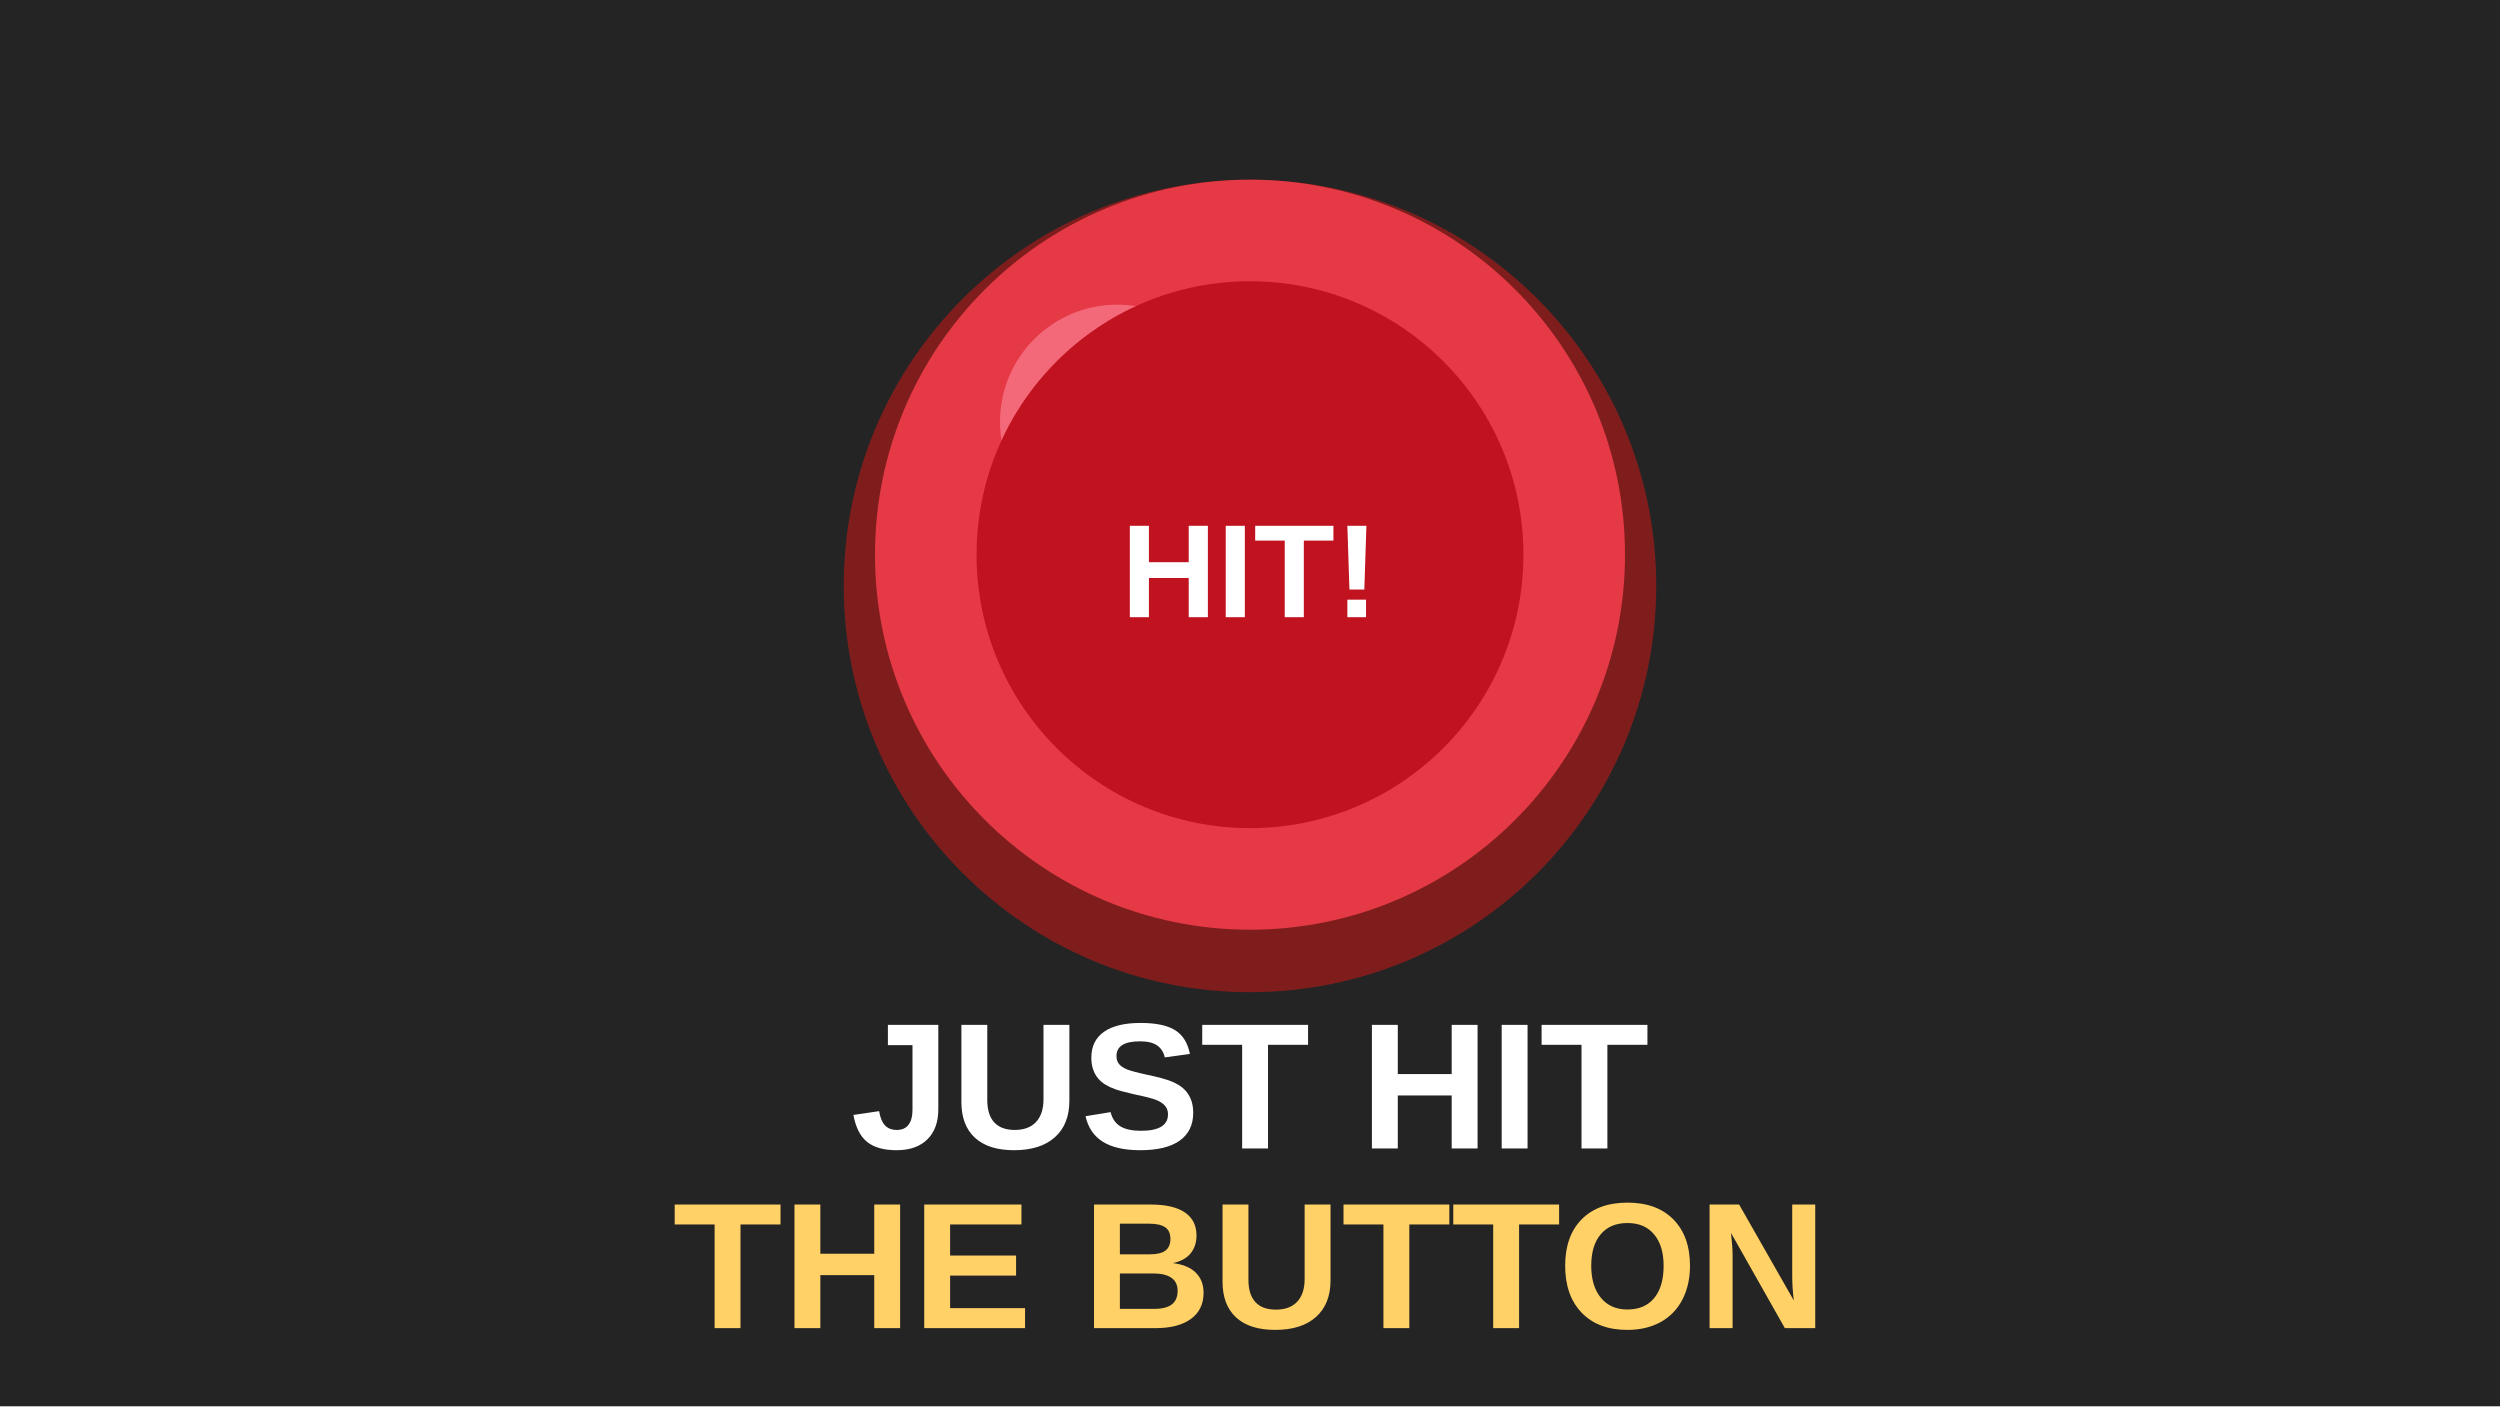
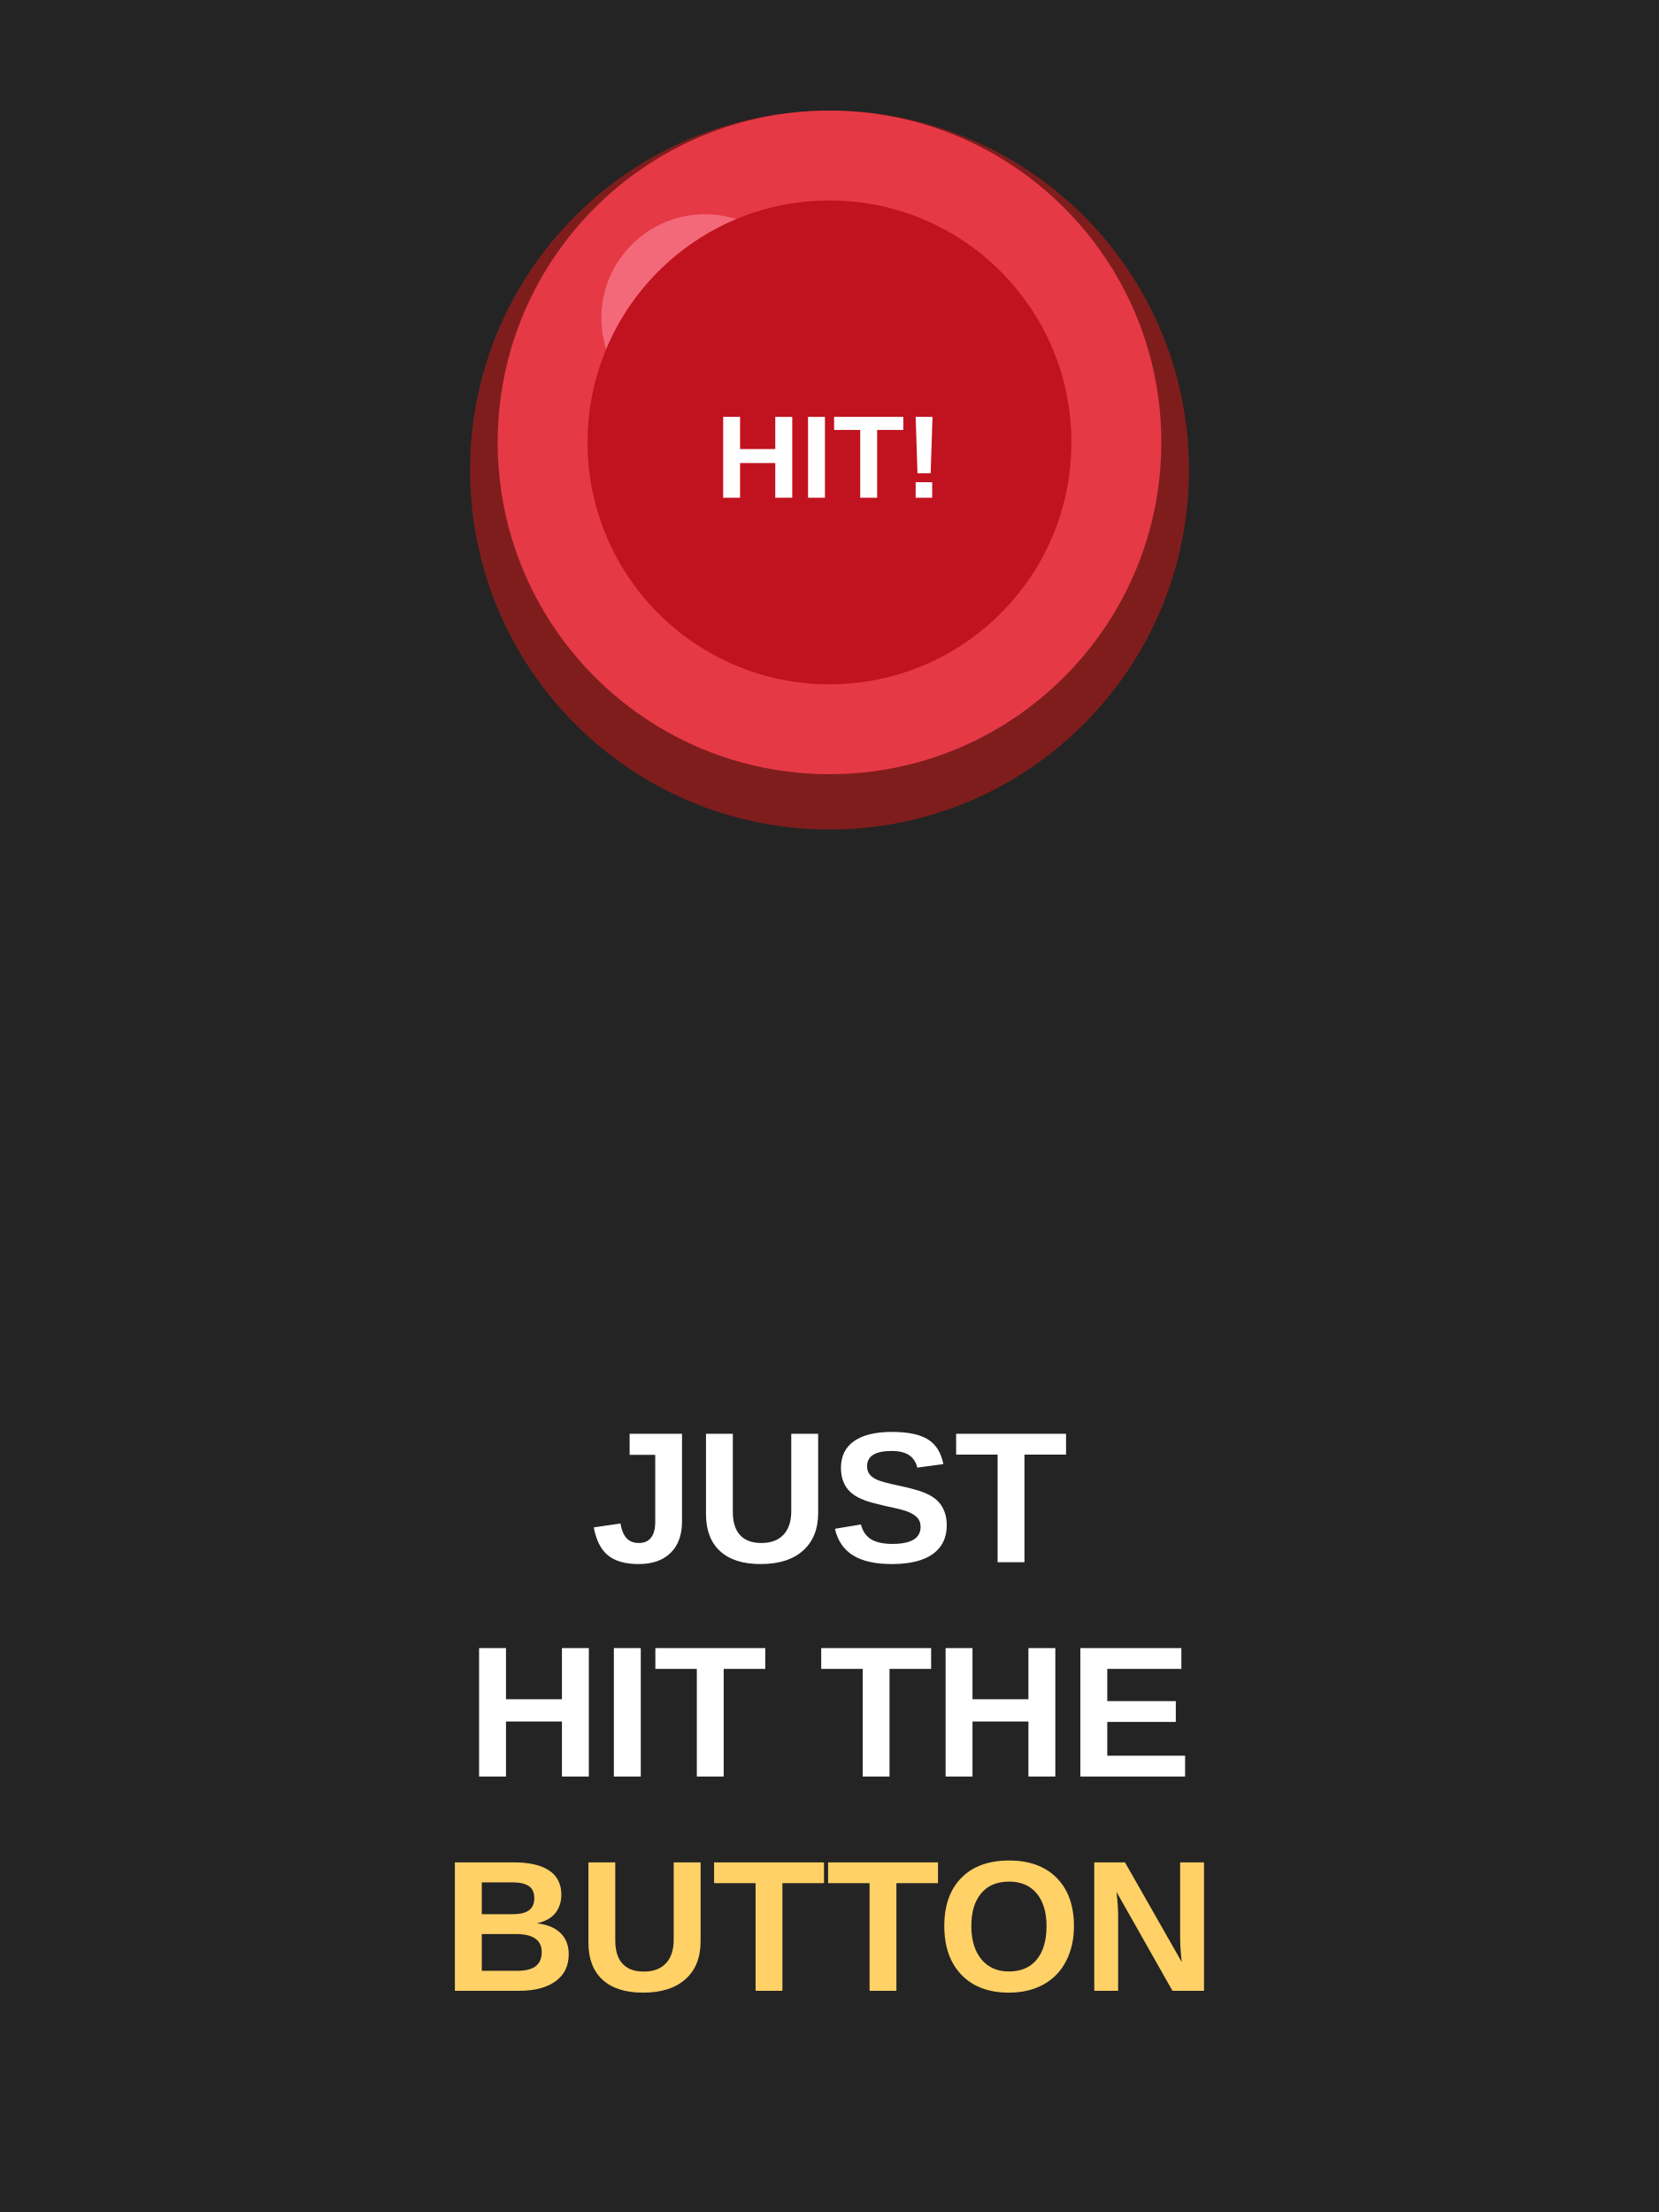
- <svg xmlns="http://www.w3.org/2000/svg" viewBox="0 0 640 360">
-   <rect width="640" height="360" fill="#242424" />
-   <circle cx="320" cy="150" r="104" fill="#7f1d1d" />
-   <circle cx="320" cy="142" r="96" fill="#e63946" />
-   <circle cx="286" cy="108" r="30" fill="#ff8fa3" opacity=".55" />
-   <circle cx="320" cy="142" r="70" fill="#c1121f" />
-   <text x="320" y="158" text-anchor="middle" font-family="Arial Black, Arial, sans-serif" font-size="34" font-weight="900" fill="#fff">HIT!</text>
-   <text x="320" y="294" text-anchor="middle" font-family="Arial Black, Arial, sans-serif" font-size="46" font-weight="900" fill="#fff">JUST HIT</text>
-   <text x="320" y="340" text-anchor="middle" font-family="Arial Black, Arial, sans-serif" font-size="46" font-weight="900" fill="#ffd166">THE BUTTON</text>
+ <svg xmlns="http://www.w3.org/2000/svg" viewBox="0 0 480 640">
+   <rect width="480" height="640" fill="#242424" />
+   <circle cx="240" cy="136" r="104" fill="#7f1d1d" />
+   <circle cx="240" cy="128" r="96" fill="#e63946" />
+   <circle cx="204" cy="92" r="30" fill="#ff8fa3" opacity=".55" />
+   <circle cx="240" cy="128" r="70" fill="#c1121f" />
+   <text x="240" y="144" text-anchor="middle" font-family="Arial Black, Arial, sans-serif" font-size="34" font-weight="900" fill="#fff">HIT!</text>
+   <text x="240" y="452" text-anchor="middle" font-family="Arial Black, Arial, sans-serif" font-size="54" font-weight="900" fill="#fff">JUST</text>
+   <text x="240" y="514" text-anchor="middle" font-family="Arial Black, Arial, sans-serif" font-size="54" font-weight="900" fill="#fff">HIT THE</text>
+   <text x="240" y="576" text-anchor="middle" font-family="Arial Black, Arial, sans-serif" font-size="54" font-weight="900" fill="#ffd166">BUTTON</text>
</svg>
